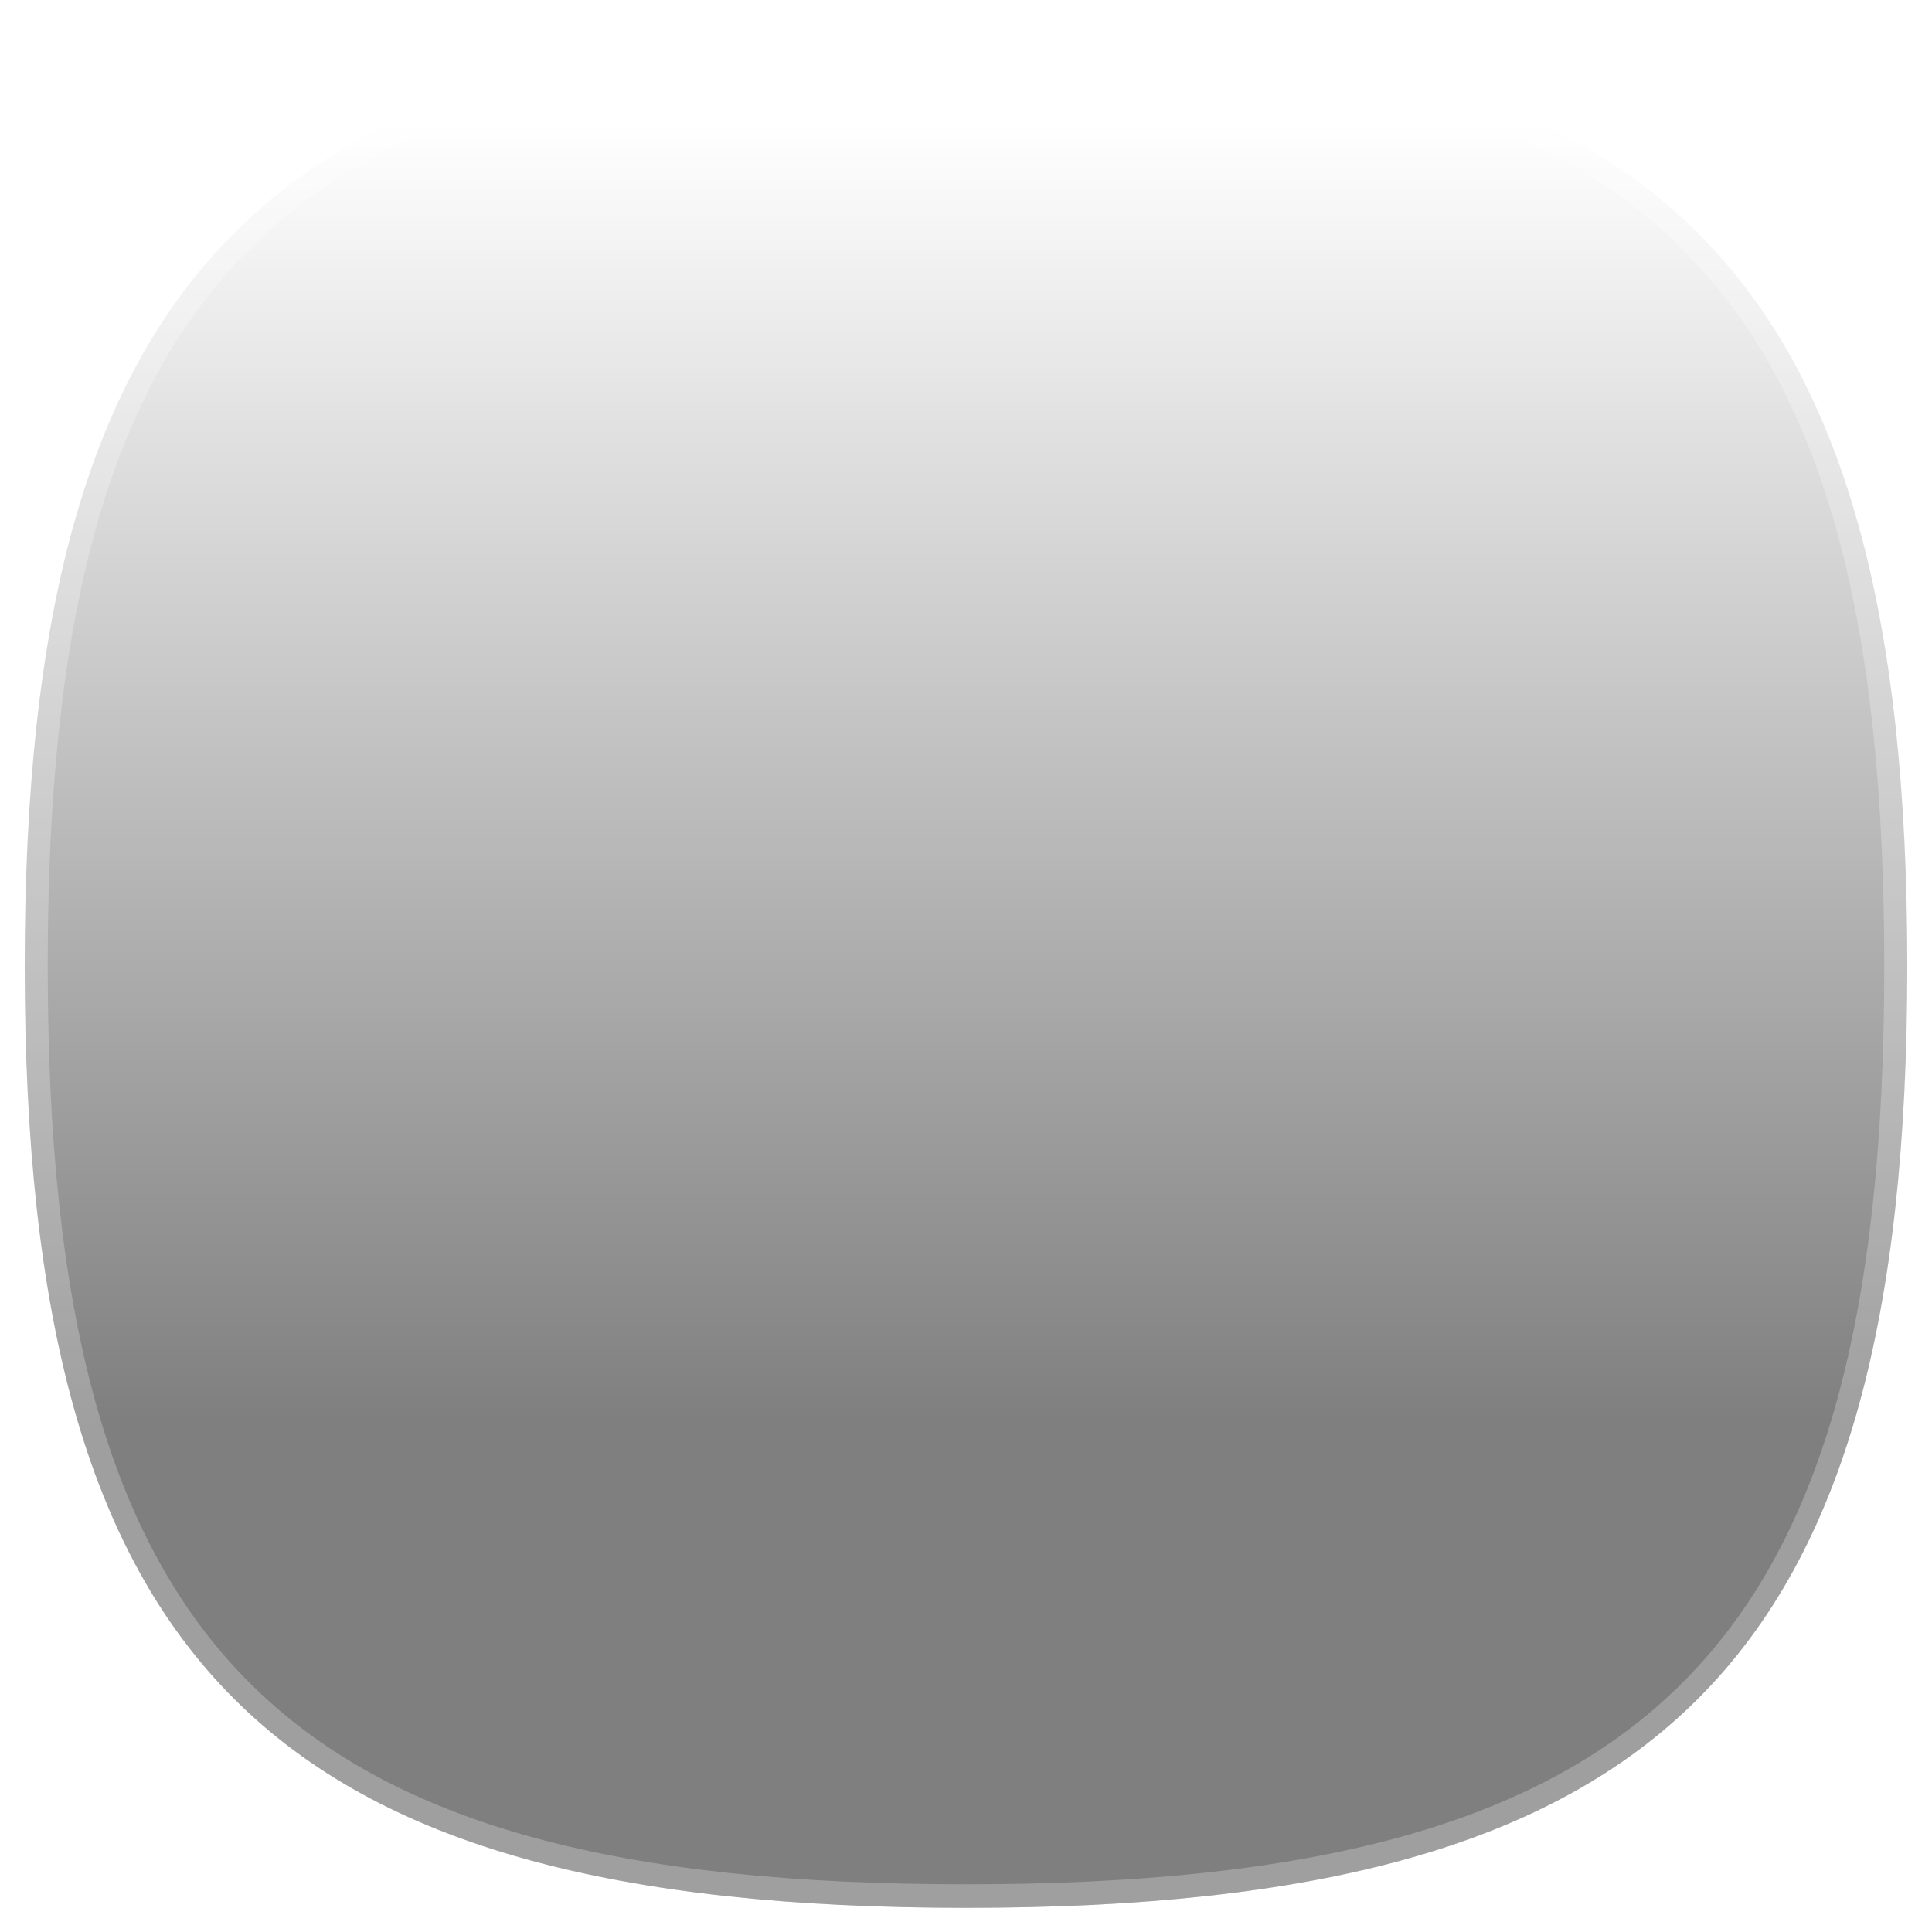
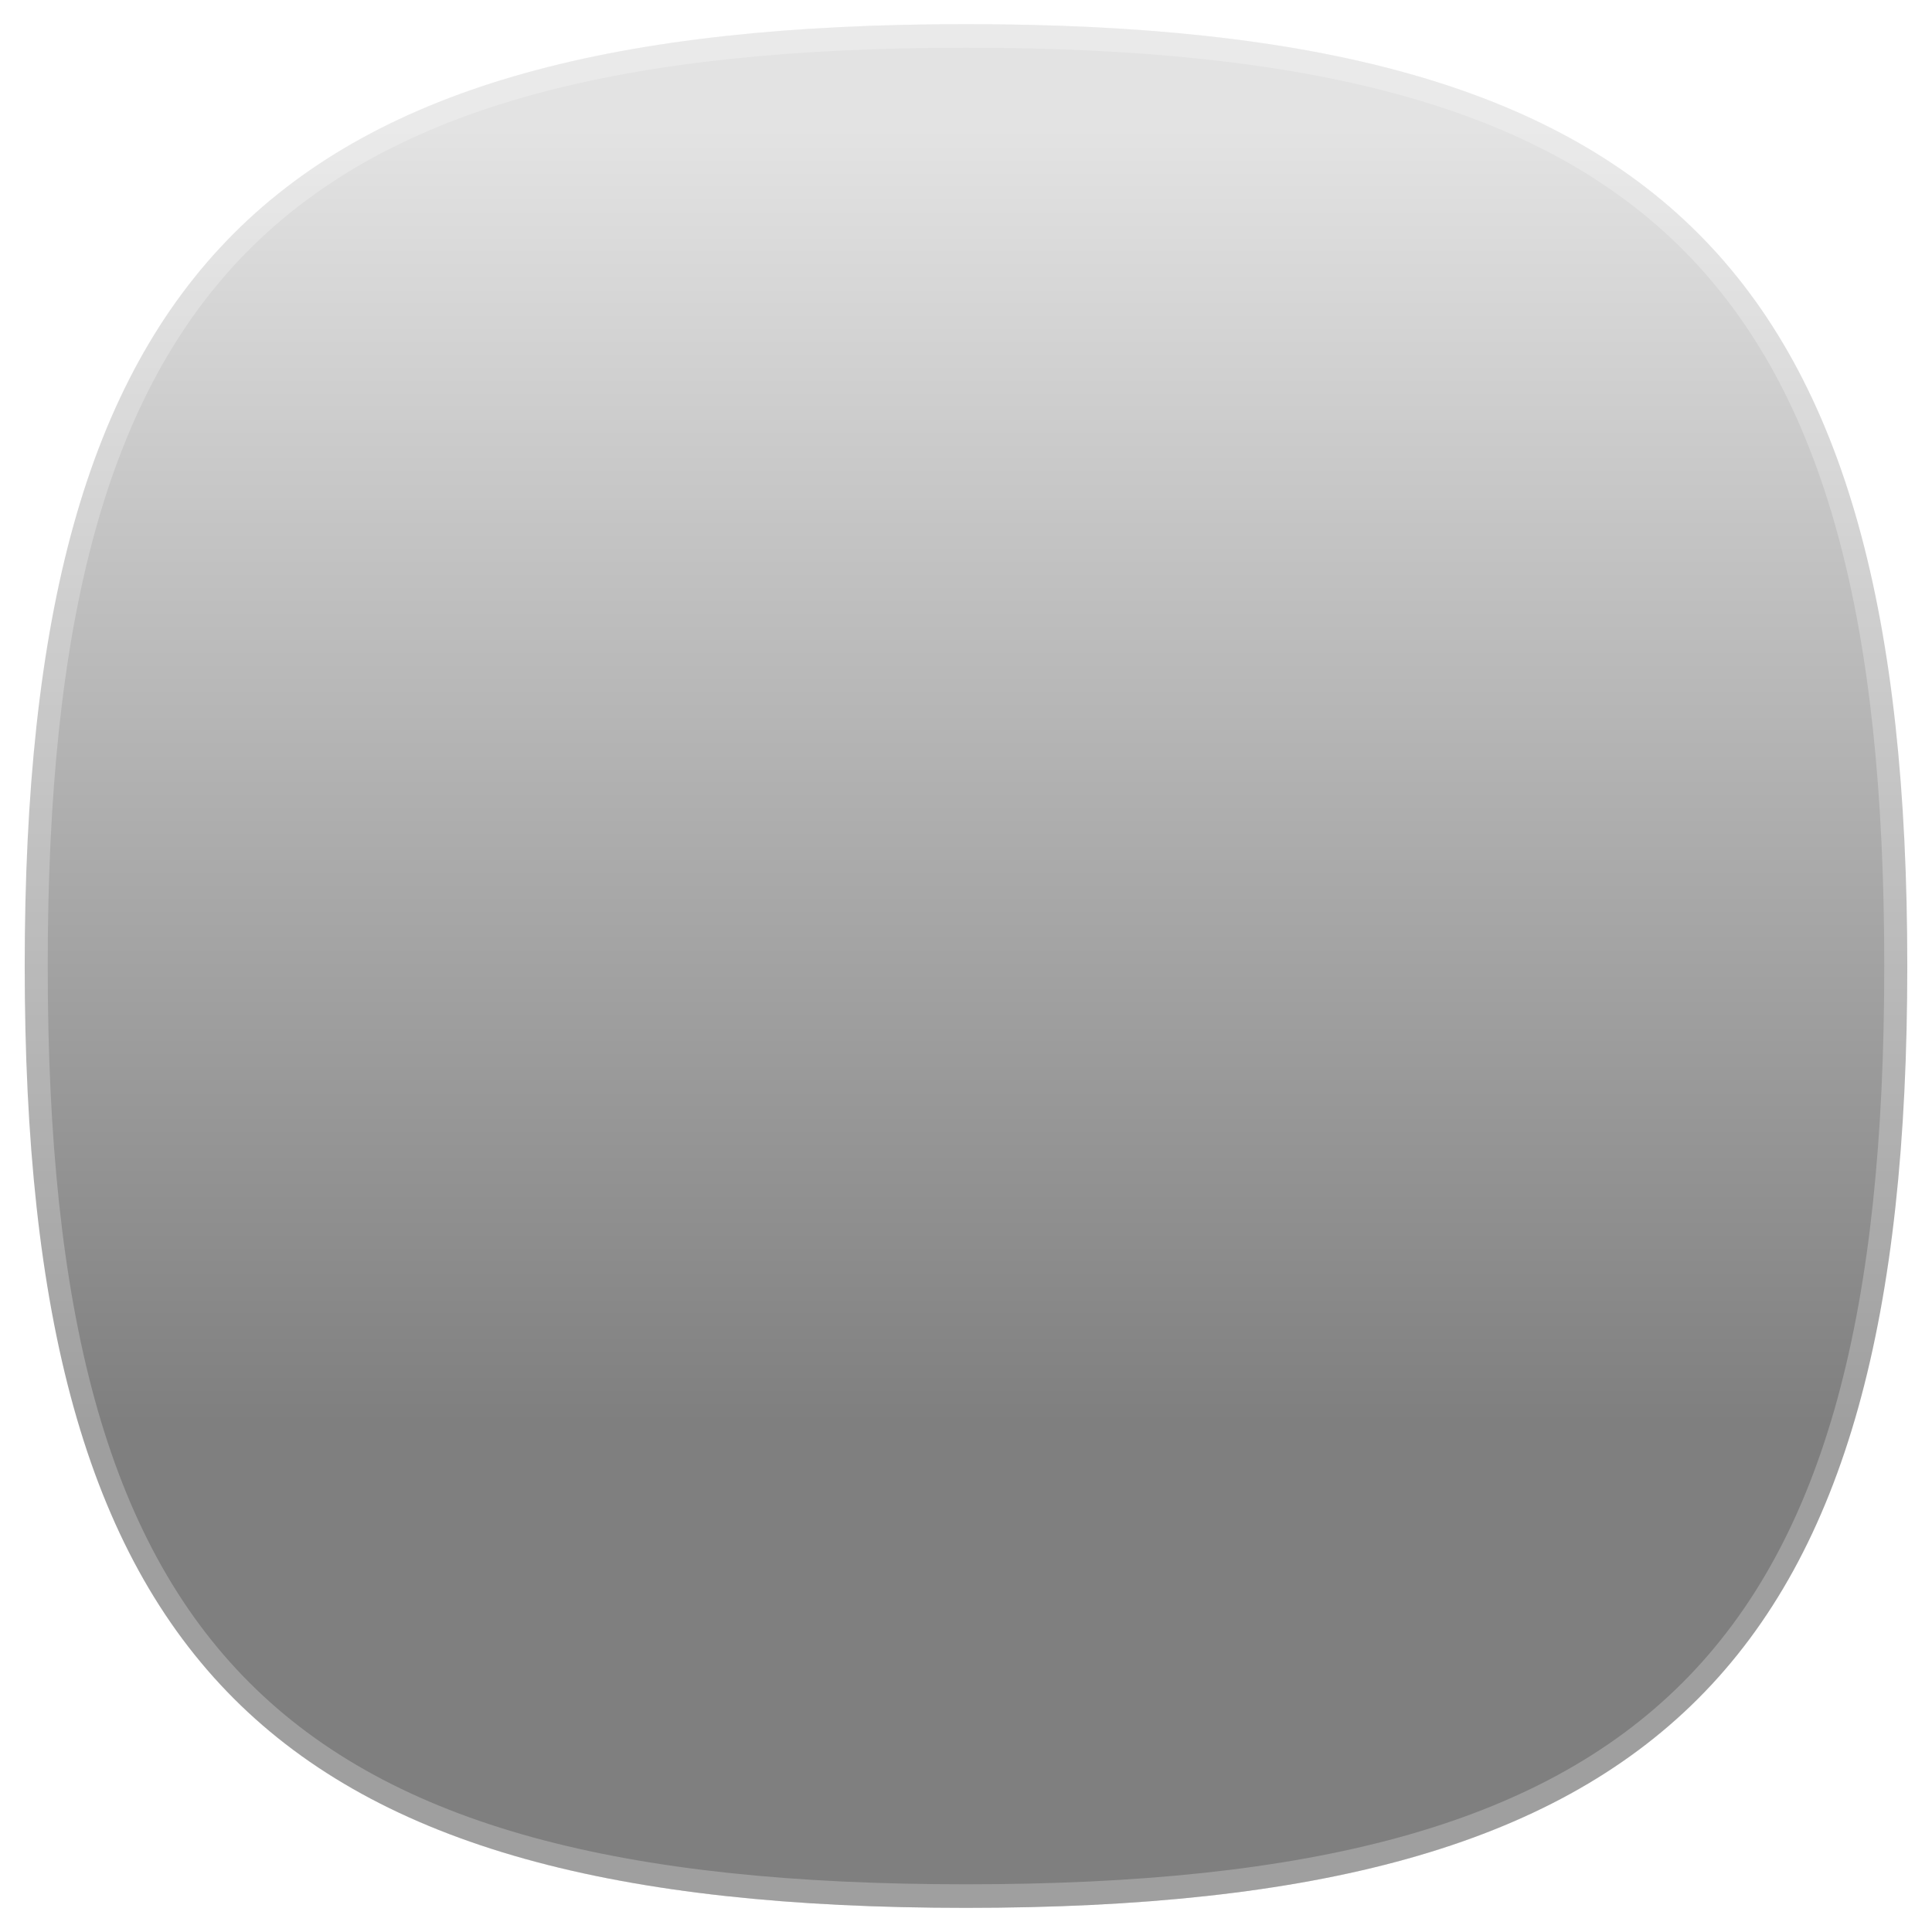
- <svg xmlns="http://www.w3.org/2000/svg" xmlns:xlink="http://www.w3.org/1999/xlink" version="1.1" x="0px" y="0px" width="80px" height="80px" viewBox="0 0 80 80" enable-background="new 0 0 80 80" xml:space="preserve">
-   <g id="DO_NOT_EDIT_-_BOUNDING_BOX">
-     <rect id="BOUNDING_BOX" fill="none" width="80" height="80" />
-   </g>
-   <g id="PLACE_YOUR_BACKGROUND_HERE">
-     <g id="INDIVIDUAL_BACKGROUND_1_">
-       <defs>
-         <path id="CLIPPING_PATH__x28_MASK_x29__2_" d="M79,40c0,28.893-10.105,39-39,39S1,68.893,1,40C1,11.106,11.105,1,40,1     S79,11.106,79,40z" />
-       </defs>
-       <clipPath id="CLIPPING_PATH__x28_MASK_x29__1_">
-         <use xlink:href="#CLIPPING_PATH__x28_MASK_x29__2_" overflow="visible" />
-       </clipPath>
-       <rect id="INVISIVLE_PATH_2_" clip-path="url(#CLIPPING_PATH__x28_MASK_x29__1_)" fill="none" width="80" height="80" />
+ <svg xmlns="http://www.w3.org/2000/svg" xmlns:xlink="http://www.w3.org/1999/xlink" width="80" height="80" id="svg2" version="1.1">
+   <defs id="defs4">
+     <linearGradient xlink:href="#OVERLAY_5_" id="linearGradient3526" gradientUnits="userSpaceOnUse" x1="39.999" y1="5.182" x2="39.999" y2="58.802" />
+     <linearGradient xlink:href="#HIGHLIGHT_5_" id="linearGradient3528" gradientUnits="userSpaceOnUse" x1="39.999" y1="1.247" x2="39.999" y2="78.511" />
+   </defs>
+   <g id="layer1" transform="translate(-55.71429,-24.10872)">
+     <g id="layer2">
+       <g id="g3418" transform="translate(55.71429,24.10872)">
+         <g id="DO_NOT_EDIT_-_HIGHLIGHT">
+           <defs id="defs3346">
+             <filter height="78" width="77.953" y="1" x="1.023" filterUnits="userSpaceOnUse" id="Adobe_OpacityMaskFilter" color-interpolation-filters="sRGB">
+               <feFlood id="feFlood3349" result="back" />
+               <feBlend id="feBlend3351" mode="normal" in2="back" in="SourceGraphic" />
+             </filter>
+           </defs>
+           <mask id="OVERLAY_2_" height="78" width="77.953" y="1" x="1.023" maskUnits="userSpaceOnUse">
+             <g id="g3354" style="filter:url(#Adobe_OpacityMaskFilter)">
+               <defs id="defs3356">
+                 <filter height="78" width="77.953" y="1" x="1.023" filterUnits="userSpaceOnUse" id="Adobe_OpacityMaskFilter_1_" color-interpolation-filters="sRGB">
+                   <feFlood id="feFlood3359" result="back" />
+                   <feBlend id="feBlend3361" mode="normal" in2="back" in="SourceGraphic" />
+                 </filter>
+               </defs>
+               <mask id="mask3363" height="78" width="77.953" y="1" x="1.023" maskUnits="userSpaceOnUse">
+                 <g id="g3365" style="filter:url(#Adobe_OpacityMaskFilter_1_)" />
+               </mask>
+               <linearGradient y2="58.802" x2="39.999" y1="5.182" x1="39.999" gradientUnits="userSpaceOnUse" id="OVERLAY_3_">
+                 <stop id="stop3368" style="stop-color:#FFFFFF" offset="0" />
+                 <stop id="stop3370" style="stop-color:#D6D6D6" offset="1" />
+               </linearGradient>
+               <path d="M 78.977,40 C 78.977,68.893 68.877,79 40,79 11.123,79 1.023,68.893 1.023,40 1.023,11.106 11.123,1 40,1 68.877,1 78.977,11.106 78.977,40 z" mask="url(#OVERLAY_2_)" id="OVERLAY_4_" style="fill:url(#OVERLAY_3_)" />
+             </g>
+           </mask>
+           <linearGradient y2="58.802" x2="39.999" y1="5.182" x1="39.999" gradientUnits="userSpaceOnUse" id="OVERLAY_5_">
+             <stop id="stop3374" style="stop-color:#c8c8c8;stop-opacity:1;" offset="0" />
+             <stop id="stop3376" style="stop-color:#000000;stop-opacity:1;" offset="1" />
+           </linearGradient>
+           <path d="M 78.977,40 C 78.977,68.893 68.877,79 40,79 11.123,79 1.023,68.893 1.023,40 1.023,11.106 11.123,1 40,1 68.877,1 78.977,11.106 78.977,40 z" id="OVERLAY_1_" style="opacity:0.5;fill:url(#linearGradient3526)" />
+           <defs id="defs3379">
+             <filter height="78" width="78" y="1" x="1" filterUnits="userSpaceOnUse" id="Adobe_OpacityMaskFilter_2_" color-interpolation-filters="sRGB">
+               <feFlood id="feFlood3382" result="back" />
+               <feBlend id="feBlend3384" mode="normal" in2="back" in="SourceGraphic" />
+             </filter>
+           </defs>
+           <mask id="HIGHLIGHT_2_" height="78" width="78" y="1" x="1" maskUnits="userSpaceOnUse">
+             <g id="g3387" style="filter:url(#Adobe_OpacityMaskFilter_2_)">
+               <defs id="defs3389">
+                 <filter height="78" width="78" y="1" x="1" filterUnits="userSpaceOnUse" id="Adobe_OpacityMaskFilter_3_" color-interpolation-filters="sRGB">
+                   <feFlood id="feFlood3392" result="back" />
+                   <feBlend id="feBlend3394" mode="normal" in2="back" in="SourceGraphic" />
+                 </filter>
+               </defs>
+               <mask id="mask3396" height="78" width="78" y="1" x="1" maskUnits="userSpaceOnUse">
+                 <g id="g3398" style="filter:url(#Adobe_OpacityMaskFilter_3_)" />
+               </mask>
+               <linearGradient y2="78.511" x2="39.999" y1="1.247" x1="39.999" gradientUnits="userSpaceOnUse" id="HIGHLIGHT_3_">
+                 <stop id="stop3401" style="stop-color:#FFFFFF" offset="0" />
+                 <stop id="stop3403" style="stop-color:#000000" offset="1" />
+               </linearGradient>
+               <path d="M 39.999,1 C 11.105,1 1,11.106 1,40 1,68.893 11.105,79 39.999,79 68.896,79 79,68.893 79,40 79,11.106 68.896,1 39.999,1 z m 0,77.025 C 11.57,78.025 1.976,68.43 1.976,40 c 0,-28.429 9.595,-38.024 38.023,-38.024 28.43,0 38.024,9.596 38.024,38.024 0,28.43 -9.594,38.025 -38.024,38.025 z" mask="url(#HIGHLIGHT_2_)" id="HIGHLIGHT_4_" style="fill:url(#HIGHLIGHT_3_)" />
+             </g>
+           </mask>
+           <linearGradient y2="78.511" x2="39.999" y1="1.247" x1="39.999" gradientUnits="userSpaceOnUse" id="HIGHLIGHT_5_">
+             <stop id="stop3407" style="stop-color:#FFFFFF" offset="0" />
+             <stop id="stop3409" style="stop-color:#FFFFFF" offset="1" />
+           </linearGradient>
+           <path d="M 39.999,1 C 11.105,1 1,11.106 1,40 1,68.893 11.105,79 39.999,79 68.896,79 79,68.893 79,40 79,11.106 68.896,1 39.999,1 z m 0,77.025 C 11.57,78.025 1.976,68.43 1.976,40 c 0,-28.429 9.595,-38.024 38.023,-38.024 28.43,0 38.024,9.596 38.024,38.024 0,28.43 -9.594,38.025 -38.024,38.025 z" id="HIGHLIGHT_1_" style="opacity:0.25;fill:url(#linearGradient3528)" />
+         </g>
+         <g id="DO_NOT_EDIT_-_BOUNDING_BOX">
+           <rect height="80" width="80" id="BOUNDING_BOX" x="0" y="0" style="fill:none" />
+         </g>
+         <g id="PLACE_YOUR_BACKGROUND_HERE">
+           <g id="INDIVIDUAL_BACKGROUND_1_">
+             <defs id="defs3336">
+               <path d="M 79,40 C 79,68.893 68.895,79 40,79 11.105,79 1,68.893 1,40 1,11.106 11.105,1 40,1 68.895,1 79,11.106 79,40 z" id="CLIPPING_PATH__x28_MASK_x29__2_" />
+             </defs>
+             <clipPath id="CLIPPING_PATH__x28_MASK_x29__1_">
+               <use id="use3340" overflow="visible" xlink:href="#CLIPPING_PATH__x28_MASK_x29__2_" style="overflow:visible" x="0" y="0" width="1" height="1" />
+             </clipPath>
+             <rect height="80" width="80" clip-path="url(#CLIPPING_PATH__x28_MASK_x29__1_)" id="INVISIVLE_PATH_2_" x="0" y="0" style="fill:none" />
+           </g>
+         </g>
+         <g id="PLACE_YOUR_GLYPH_HERE" />
+         <g id="DO_NOT_EDIT_-_FOCAL_ZONE_GUIDES" />
+       </g>
    </g>
-   </g>
-   <g id="PLACE_YOUR_GLYPH_HERE">
- </g>
-   <g id="DO_NOT_EDIT_-_FOCAL_ZONE_GUIDES">
- </g>
-   <g id="DO_NOT_EDIT_-_HIGHLIGHT">
-     <defs>
-       <filter id="Adobe_OpacityMaskFilter" filterUnits="userSpaceOnUse" x="1.023" y="1" width="77.953" height="78">
-         <feFlood style="flood-color:white;flood-opacity:1" result="back" />
-         <feBlend in="SourceGraphic" in2="back" mode="normal" />
-       </filter>
-     </defs>
-     <mask maskUnits="userSpaceOnUse" x="1.023" y="1" width="77.953" height="78" id="OVERLAY_2_">
-       <g filter="url(#Adobe_OpacityMaskFilter)">
-         <defs>
-           <filter id="Adobe_OpacityMaskFilter_1_" filterUnits="userSpaceOnUse" x="1.023" y="1" width="77.953" height="78">
-             <feFlood style="flood-color:white;flood-opacity:1" result="back" />
-             <feBlend in="SourceGraphic" in2="back" mode="normal" />
-           </filter>
-         </defs>
-         <mask maskUnits="userSpaceOnUse" x="1.023" y="1" width="77.953" height="78" id="OVERLAY_2_">
-           <g filter="url(#Adobe_OpacityMaskFilter_1_)">
- 				</g>
-         </mask>
-         <linearGradient id="OVERLAY_3_" gradientUnits="userSpaceOnUse" x1="39.999" y1="5.182" x2="39.999" y2="58.802">
-           <stop offset="0" style="stop-color:#FFFFFF" />
-           <stop offset="1" style="stop-color:#D6D6D6" />
-         </linearGradient>
-         <path id="OVERLAY_4_" mask="url(#OVERLAY_2_)" fill="url(#OVERLAY_3_)" d="M78.977,40c0,28.893-10.1,39-38.977,39     S1.023,68.893,1.023,40c0-28.894,10.1-39,38.977-39S78.977,11.106,78.977,40z" />
-       </g>
-     </mask>
-     <linearGradient id="OVERLAY_5_" gradientUnits="userSpaceOnUse" x1="39.999" y1="5.182" x2="39.999" y2="58.802">
-       <stop offset="0" style="stop-color:#FFFFFF" />
-       <stop offset="1" style="stop-color:#000000" />
-     </linearGradient>
-     <path id="OVERLAY_1_" opacity="0.5" fill="url(#OVERLAY_5_)" d="M78.977,40c0,28.893-10.1,39-38.977,39S1.023,68.893,1.023,40   c0-28.894,10.1-39,38.977-39S78.977,11.106,78.977,40z" />
-     <defs>
-       <filter id="Adobe_OpacityMaskFilter_2_" filterUnits="userSpaceOnUse" x="1" y="1" width="78" height="78">
-         <feFlood style="flood-color:white;flood-opacity:1" result="back" />
-         <feBlend in="SourceGraphic" in2="back" mode="normal" />
-       </filter>
-     </defs>
-     <mask maskUnits="userSpaceOnUse" x="1" y="1" width="78" height="78" id="HIGHLIGHT_2_">
-       <g filter="url(#Adobe_OpacityMaskFilter_2_)">
-         <defs>
-           <filter id="Adobe_OpacityMaskFilter_3_" filterUnits="userSpaceOnUse" x="1" y="1" width="78" height="78">
-             <feFlood style="flood-color:white;flood-opacity:1" result="back" />
-             <feBlend in="SourceGraphic" in2="back" mode="normal" />
-           </filter>
-         </defs>
-         <mask maskUnits="userSpaceOnUse" x="1" y="1" width="78" height="78" id="HIGHLIGHT_2_">
-           <g filter="url(#Adobe_OpacityMaskFilter_3_)">
- 				</g>
-         </mask>
-         <linearGradient id="HIGHLIGHT_3_" gradientUnits="userSpaceOnUse" x1="39.999" y1="1.247" x2="39.999" y2="78.511">
-           <stop offset="0" style="stop-color:#FFFFFF" />
-           <stop offset="1" style="stop-color:#000000" />
-         </linearGradient>
-         <path id="HIGHLIGHT_4_" mask="url(#HIGHLIGHT_2_)" fill="url(#HIGHLIGHT_3_)" d="M39.999,1C11.105,1,1,11.106,1,40     c0,28.893,10.105,39,38.999,39C68.896,79,79,68.893,79,40C79,11.106,68.896,1,39.999,1z M39.999,78.025     C11.57,78.025,1.976,68.43,1.976,40c0-28.429,9.595-38.024,38.023-38.024c28.43,0,38.024,9.596,38.024,38.024     C78.023,68.43,68.429,78.025,39.999,78.025z" />
-       </g>
-     </mask>
-     <linearGradient id="HIGHLIGHT_5_" gradientUnits="userSpaceOnUse" x1="39.999" y1="1.247" x2="39.999" y2="78.511">
-       <stop offset="0" style="stop-color:#FFFFFF" />
-       <stop offset="1" style="stop-color:#FFFFFF" />
-     </linearGradient>
-     <path id="HIGHLIGHT_1_" opacity="0.25" fill="url(#HIGHLIGHT_5_)" d="M39.999,1C11.105,1,1,11.106,1,40   c0,28.893,10.105,39,38.999,39C68.896,79,79,68.893,79,40C79,11.106,68.896,1,39.999,1z M39.999,78.025   C11.57,78.025,1.976,68.43,1.976,40c0-28.429,9.595-38.024,38.023-38.024c28.43,0,38.024,9.596,38.024,38.024   C78.023,68.43,68.429,78.025,39.999,78.025z" />
+     <text xml:space="preserve" style="font-size:24px;font-style:normal;font-weight:normal;line-height:125%;letter-spacing:0px;word-spacing:0px;fill:#000000;fill-opacity:1;stroke:none;font-family:Sans" x="41.29" y="81.858" id="text3269">
+       <tspan id="tspan3271" x="41.29" y="81.858" />
+     </text>
  </g>
</svg>
